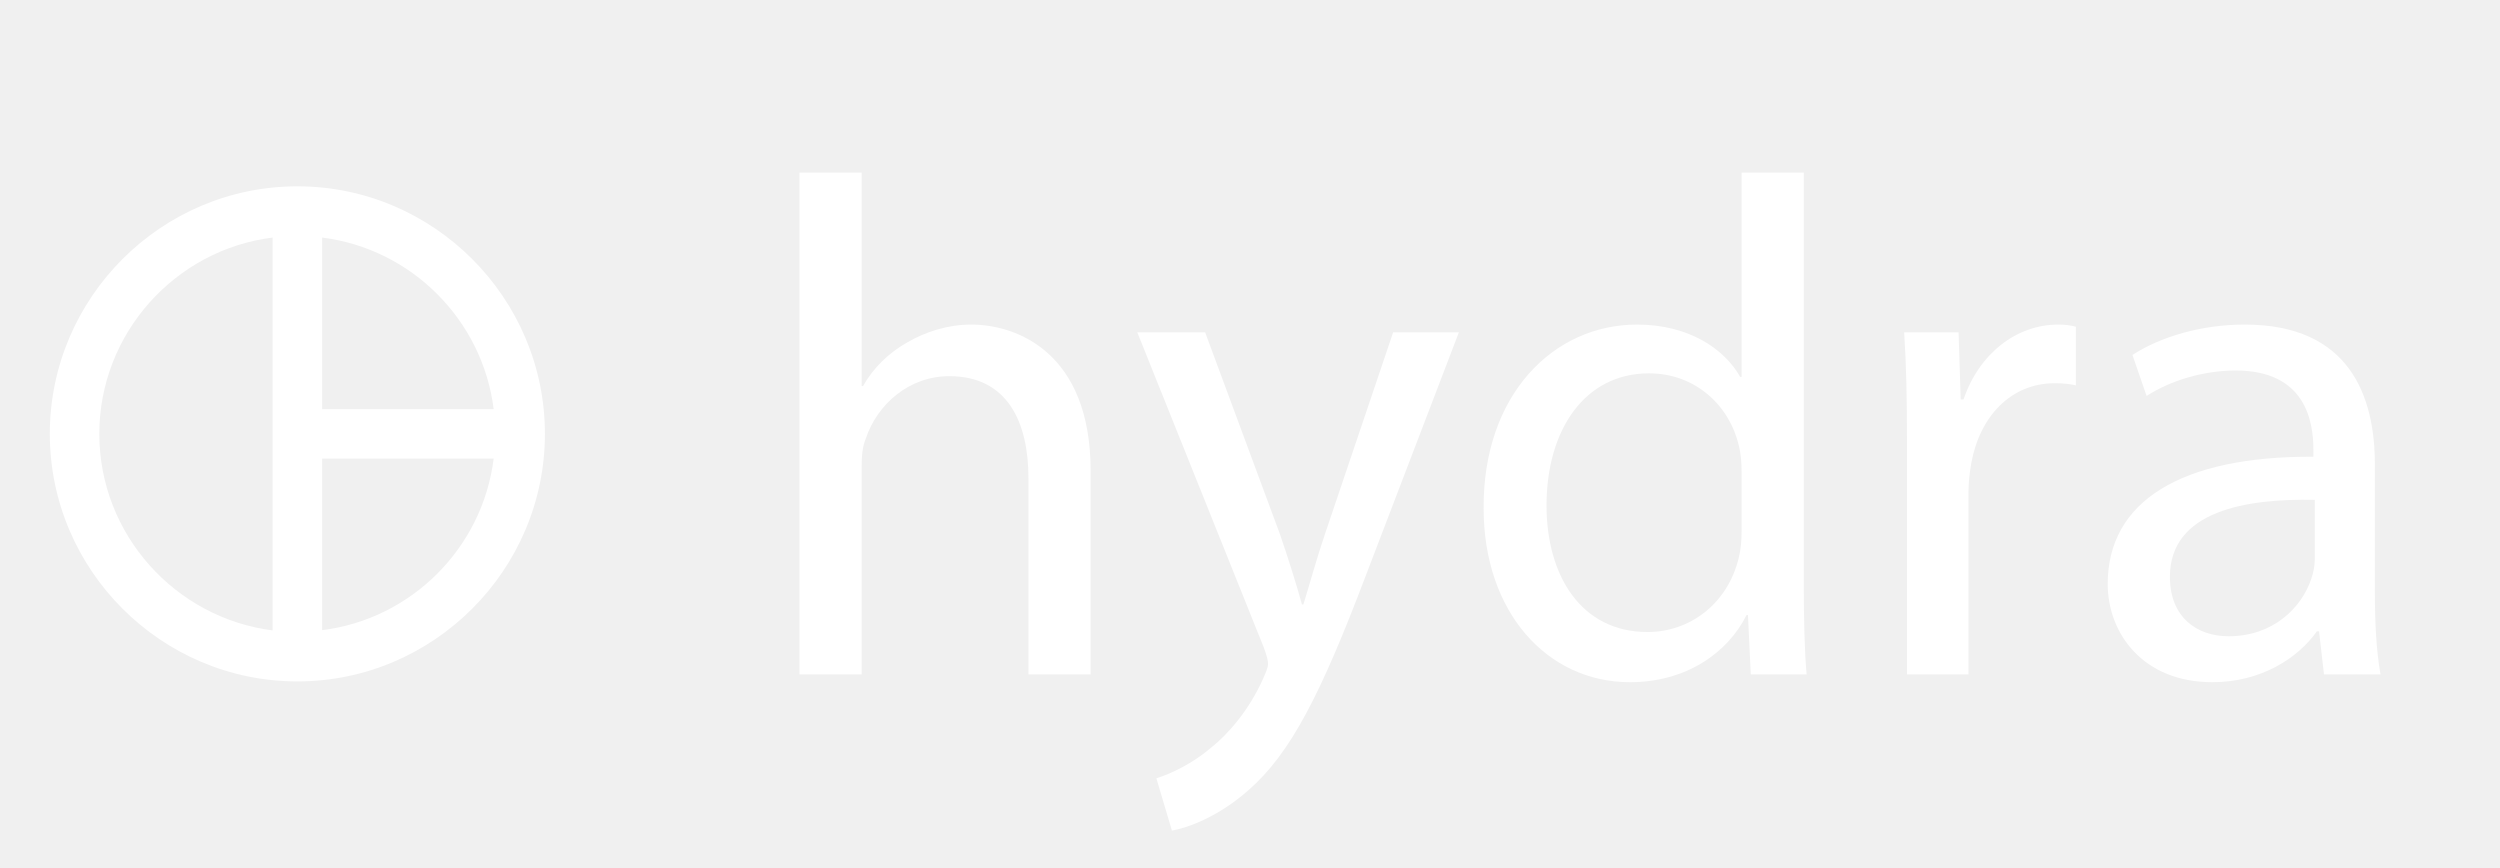
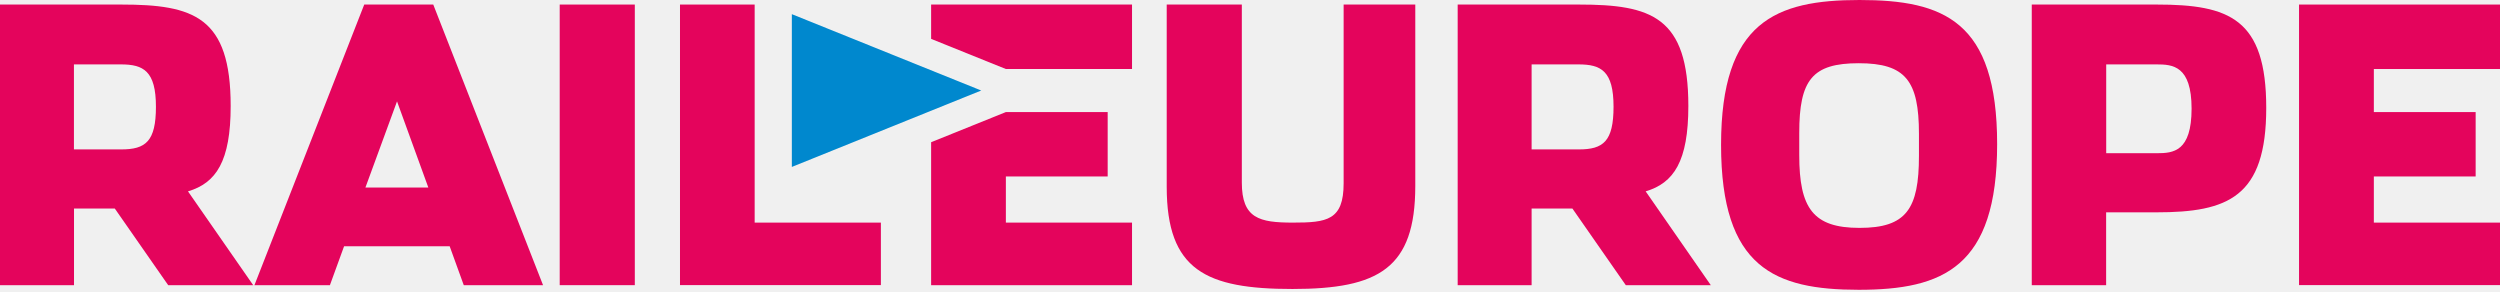
- <svg xmlns="http://www.w3.org/2000/svg" fill="#ffffff" width="357.25px" height="124px" viewBox="0 0 357.25 124">
-   <path d="M42.493,26.625C23.037,26.625,7.118,42.544,7.118,62s15.919,35.375,35.375,35.375S77.868,81.456,77.868,62 S61.949,26.625,42.493,26.625z M46.03,33.947c12.769,1.592,22.925,11.779,24.514,24.516H46.03V33.947z M14.193,62 c0-14.361,10.858-26.318,24.763-28.053v56.139C25.052,88.316,14.193,76.363,14.193,62z M46.03,90.051V65.537h24.514 C68.955,78.307,58.799,88.462,46.03,90.051z" />
-   <path d="M114.24,24.666h8.888v30.502h0.202c1.414-2.525,3.636-4.747,6.363-6.262 c2.626-1.516,5.757-2.525,9.09-2.525c6.564,0,17.068,4.04,17.068,20.906v29.088h-8.888V68.298c0-7.878-2.929-14.544-11.312-14.544 c-5.757,0-10.302,4.04-11.917,8.888c-0.505,1.212-0.606,2.525-0.606,4.242v29.491h-8.888V24.666z" />
-   <path d="M172.215,47.492l10.705,28.885c1.111,3.232,2.323,7.07,3.131,9.999h0.203 c0.908-2.929,1.918-6.666,3.131-10.2l9.695-28.684h9.393l-13.332,34.844c-6.362,16.766-10.705,25.351-16.765,30.603 c-4.343,3.838-8.686,5.354-10.908,5.757l-2.222-7.474c2.222-0.707,5.151-2.121,7.777-4.343c2.424-1.919,5.454-5.353,7.474-9.897 c0.404-0.909,0.707-1.616,0.707-2.121s-0.201-1.212-0.605-2.323l-18.079-45.045H172.215z" />
-   <path d="M257.761,24.666V83.75c0,4.343,0.101,9.292,0.404,12.625h-7.979l-0.403-8.483h-0.202 c-2.727,5.453-8.686,9.595-16.664,9.595c-11.817,0-20.907-9.999-20.907-24.846c-0.101-16.261,9.999-26.26,21.917-26.26 c7.474,0,12.523,3.535,14.745,7.474h0.202V24.666H257.761z M248.873,67.389c0-1.111-0.102-2.626-0.404-3.737 c-1.312-5.655-6.16-10.302-12.826-10.302c-9.191,0-14.645,8.08-14.645,18.887c0,9.898,4.848,18.079,14.442,18.079 c5.959,0,11.413-3.939,13.028-10.605c0.303-1.212,0.404-2.424,0.404-3.838V67.389z" />
-   <path d="M272.508,62.743c0-5.758-0.102-10.706-0.404-15.251h7.776l0.304,9.595h0.403 c2.222-6.565,7.575-10.706,13.534-10.706c1.01,0,1.717,0.102,2.524,0.303v8.383c-0.909-0.201-1.817-0.303-3.03-0.303 c-6.262,0-10.705,4.747-11.918,11.413c-0.201,1.212-0.403,2.626-0.403,4.141v26.058h-8.786V62.743z" />
-   <path d="M332.098,96.375l-0.707-6.161h-0.304c-2.727,3.838-7.979,7.272-14.948,7.272 c-9.896,0-14.947-6.969-14.947-14.039c0-11.816,10.504-18.28,29.391-18.18v-1.01c0-4.04-1.111-11.312-11.109-11.312 c-4.545,0-9.292,1.413-12.727,3.636l-2.02-5.858c4.04-2.626,9.898-4.343,16.059-4.343c14.947,0,18.584,10.201,18.584,19.998v18.28 c0,4.242,0.201,8.383,0.808,11.716H332.098z M330.784,71.429c-9.696-0.202-20.704,1.515-20.704,11.009 c0,5.757,3.838,8.483,8.383,8.483c6.362,0,10.402-4.04,11.816-8.181c0.303-0.909,0.505-1.919,0.505-2.828V71.429z" />
+ <svg xmlns="http://www.w3.org/2000/svg" width="300" height="35" viewBox="0 0 300 35" fill="none">
+   <path d="M111.735 0.546V4.665L120.704 8.282H135.843V0.546H111.735Z" fill="#E4045C" />
+   <path d="M120.704 21.177H132.921V13.449H120.704L111.735 17.066V34.22H135.843V26.713H120.704V21.177Z" fill="#E4045C" />
+   <path d="M30.383 34.22H20.182L13.774 25.023H8.881V34.22H0V0.546H14.549C23.245 0.546 27.681 2.007 27.681 12.718C27.681 19.355 25.938 21.96 22.558 22.963L30.383 34.22ZM14.549 17.929C17.48 17.929 18.712 16.969 18.712 12.806C18.712 8.502 17.198 7.728 14.505 7.728H8.872V17.929H14.549Z" fill="#E4045C" />
+   <path d="M39.589 34.22H30.532L43.708 0.546H51.991L65.166 34.22H55.652L53.962 29.555H41.288L39.589 34.22ZM47.643 12.164L43.849 22.506H51.401L47.643 12.164Z" fill="#E4045C" />
+   <path d="M67.164 0.546H76.177V34.22H67.164V0.546Z" fill="#E4045C" />
+   <path d="M81.59 0.546H90.559V26.713H105.706V34.212H81.599V0.546H81.59Z" fill="#E4045C" />
+   <path d="M140.006 22.417V0.546H149.019V21.907C149.019 26.211 151.122 26.713 155.153 26.713C159.228 26.713 161.235 26.44 161.235 22.004V0.546H169.834V22.321C169.834 32.205 165.442 34.678 155.1 34.678C144.723 34.678 140.006 32.434 140.006 22.417Z" fill="#E4045C" />
+   <path d="M205.296 34.22H195.095L188.687 25.023H183.793V34.22H174.921V0.546H189.47C198.166 0.546 202.602 2.007 202.602 12.718C202.602 19.355 200.86 21.96 197.48 22.963L205.296 34.22ZM189.462 17.929C192.393 17.929 193.625 16.969 193.625 12.806C193.625 8.502 192.12 7.728 189.418 7.728H183.793V17.929H189.462Z" fill="#E4045C" />
+   <path d="M206.528 17.383C206.528 2.605 213.067 0 223.136 0C233.249 0 239.657 2.517 239.657 17.295C239.657 32.073 233.161 34.775 223.048 34.775C212.979 34.766 206.528 32.161 206.528 17.383ZM230.274 18.712V16.054C230.274 9.699 228.672 7.587 223.048 7.587C217.459 7.587 215.91 9.602 215.91 15.957V18.606C215.91 24.97 217.556 27.346 223.136 27.346C228.76 27.355 230.274 25.067 230.274 18.712Z" fill="#E4045C" />
+   <path d="M243.811 0.546H258.818C267.514 0.546 271.949 2.236 271.949 12.947C271.949 23.65 267.373 25.48 258.774 25.48H252.736V34.22H243.811V0.546ZM258.826 18.386C260.789 18.386 262.99 18.201 262.99 13.035C262.99 7.869 260.701 7.728 258.782 7.728H252.745V18.386H258.826Z" fill="#E4045C" />
+   <path d="M275.884 0.546H300V8.282H284.861V13.449H297.078V21.176H284.861V26.713H300V34.212H275.884V0.546Z" fill="#E4045C" />
+   <path d="M95.021 1.699V20.032L117.747 10.861L95.021 1.699Z" fill="#0088CE" />
</svg>
